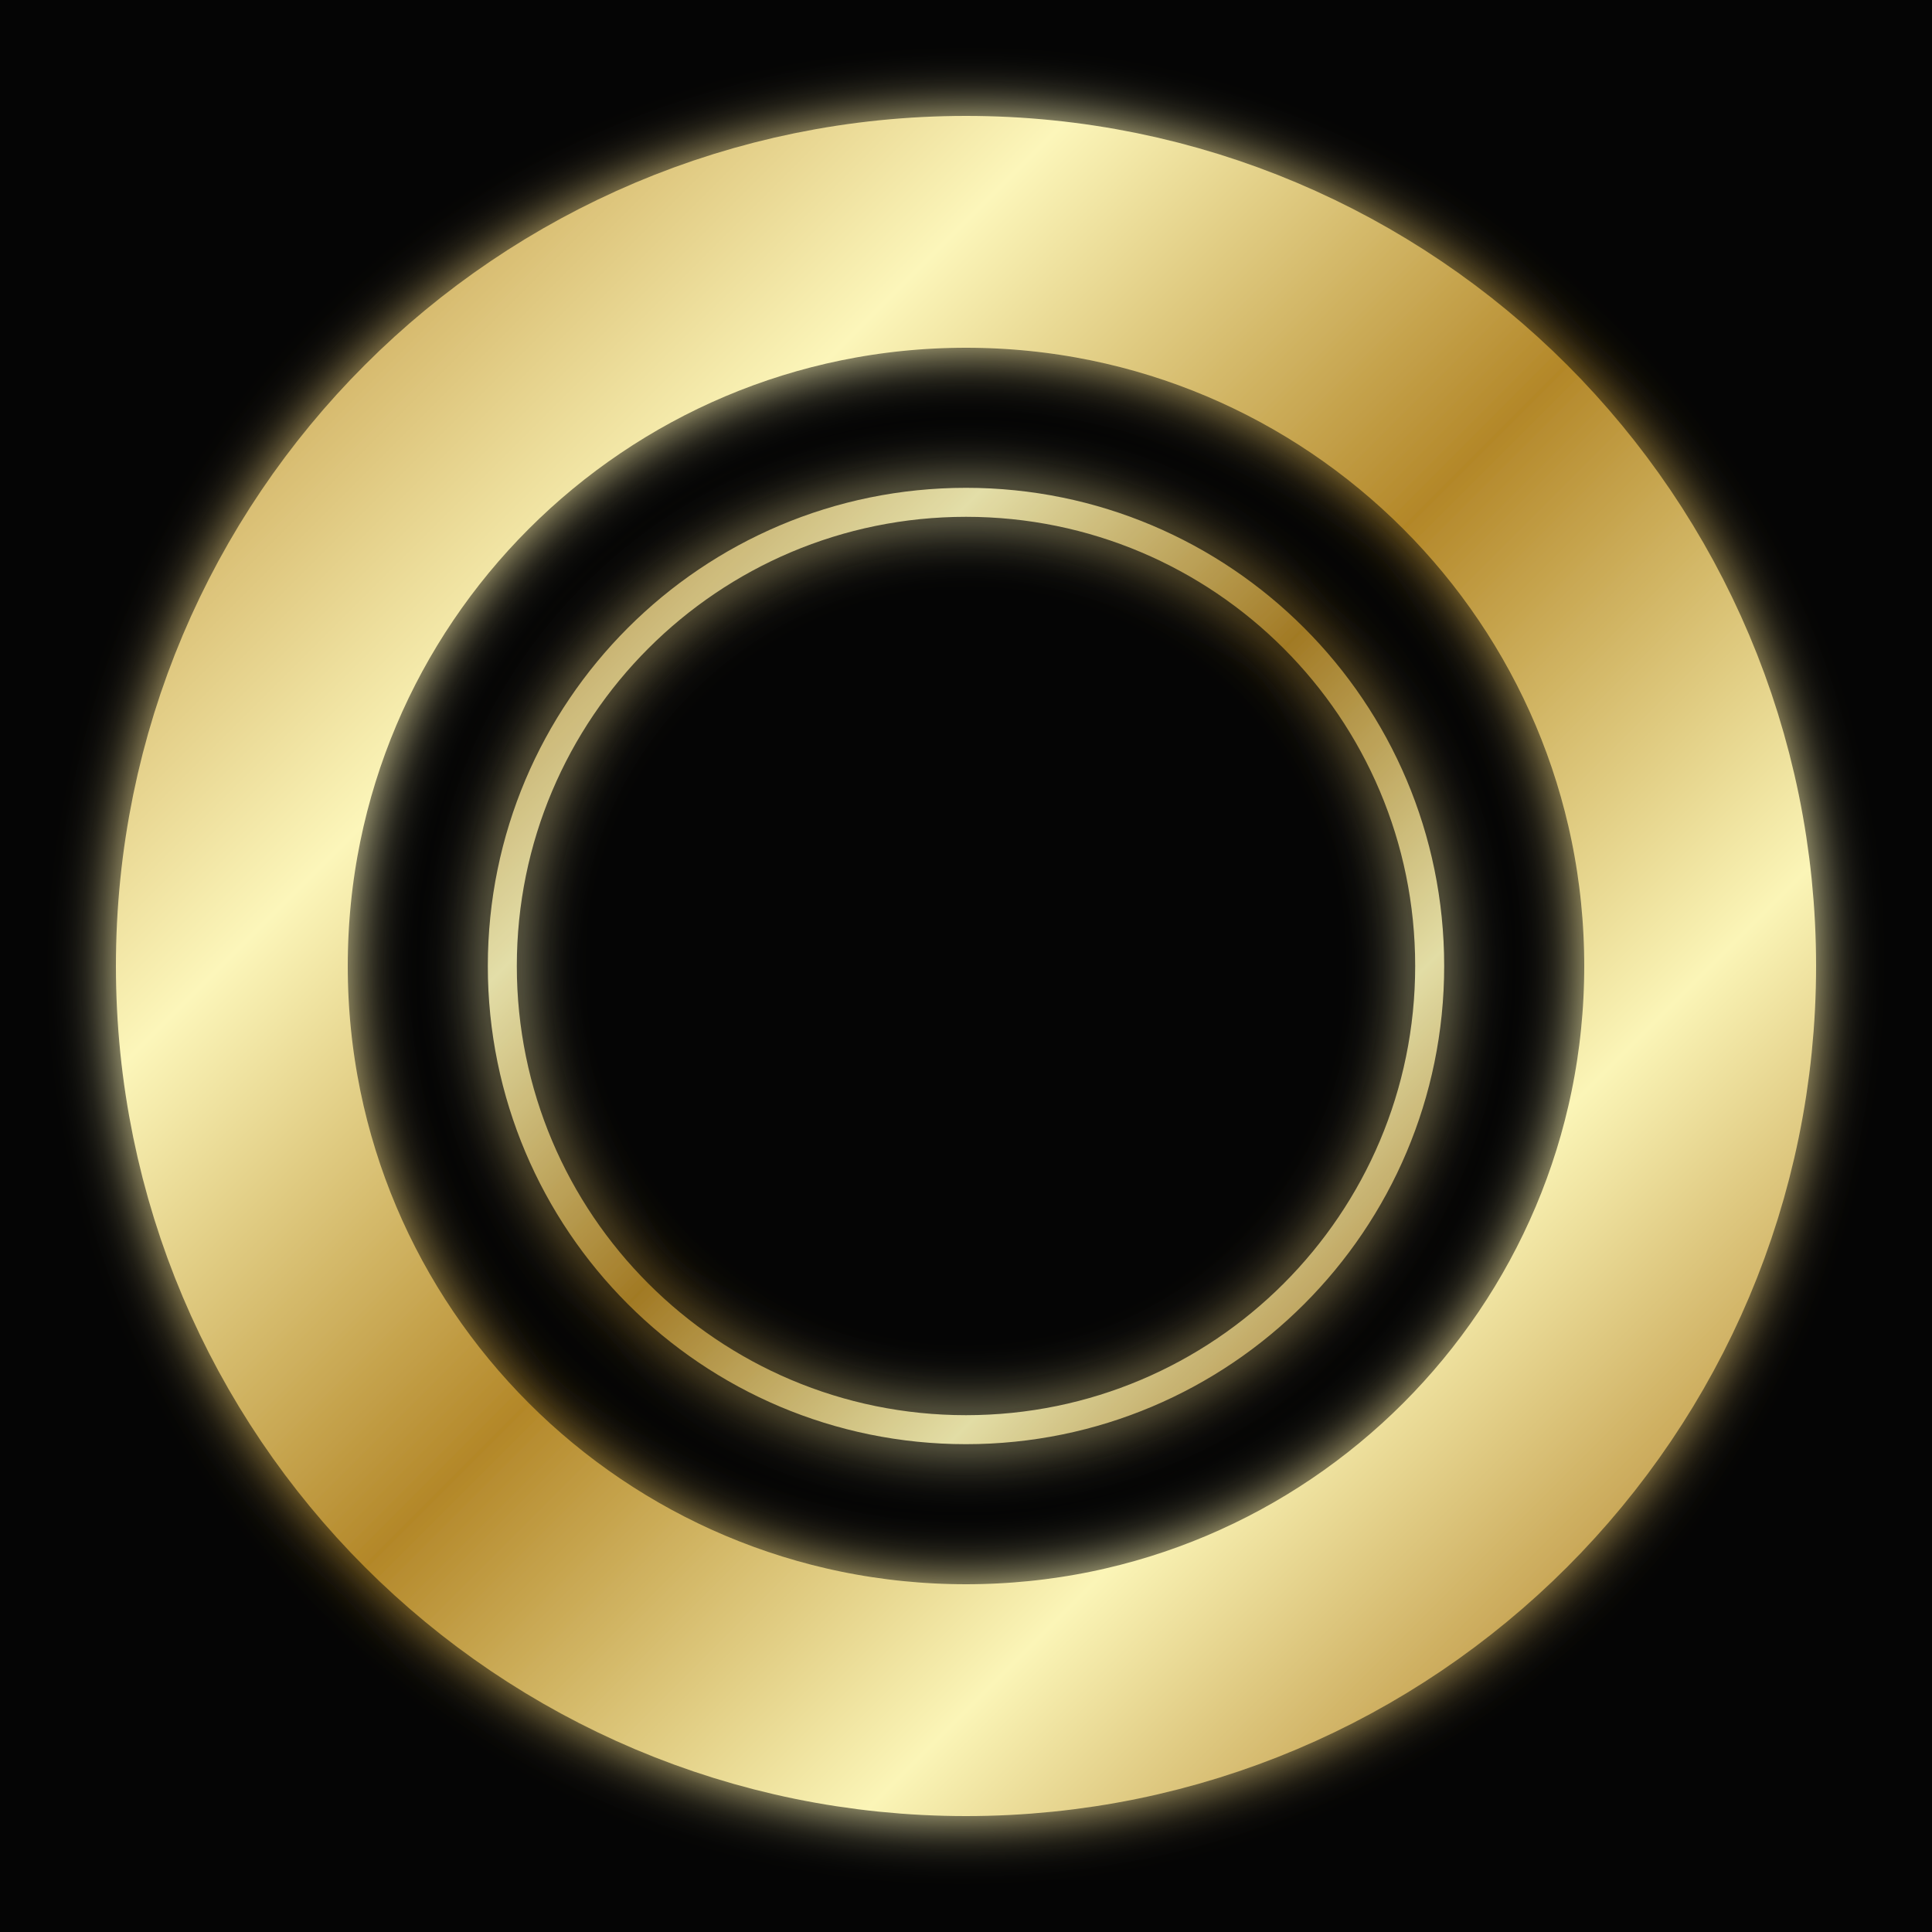
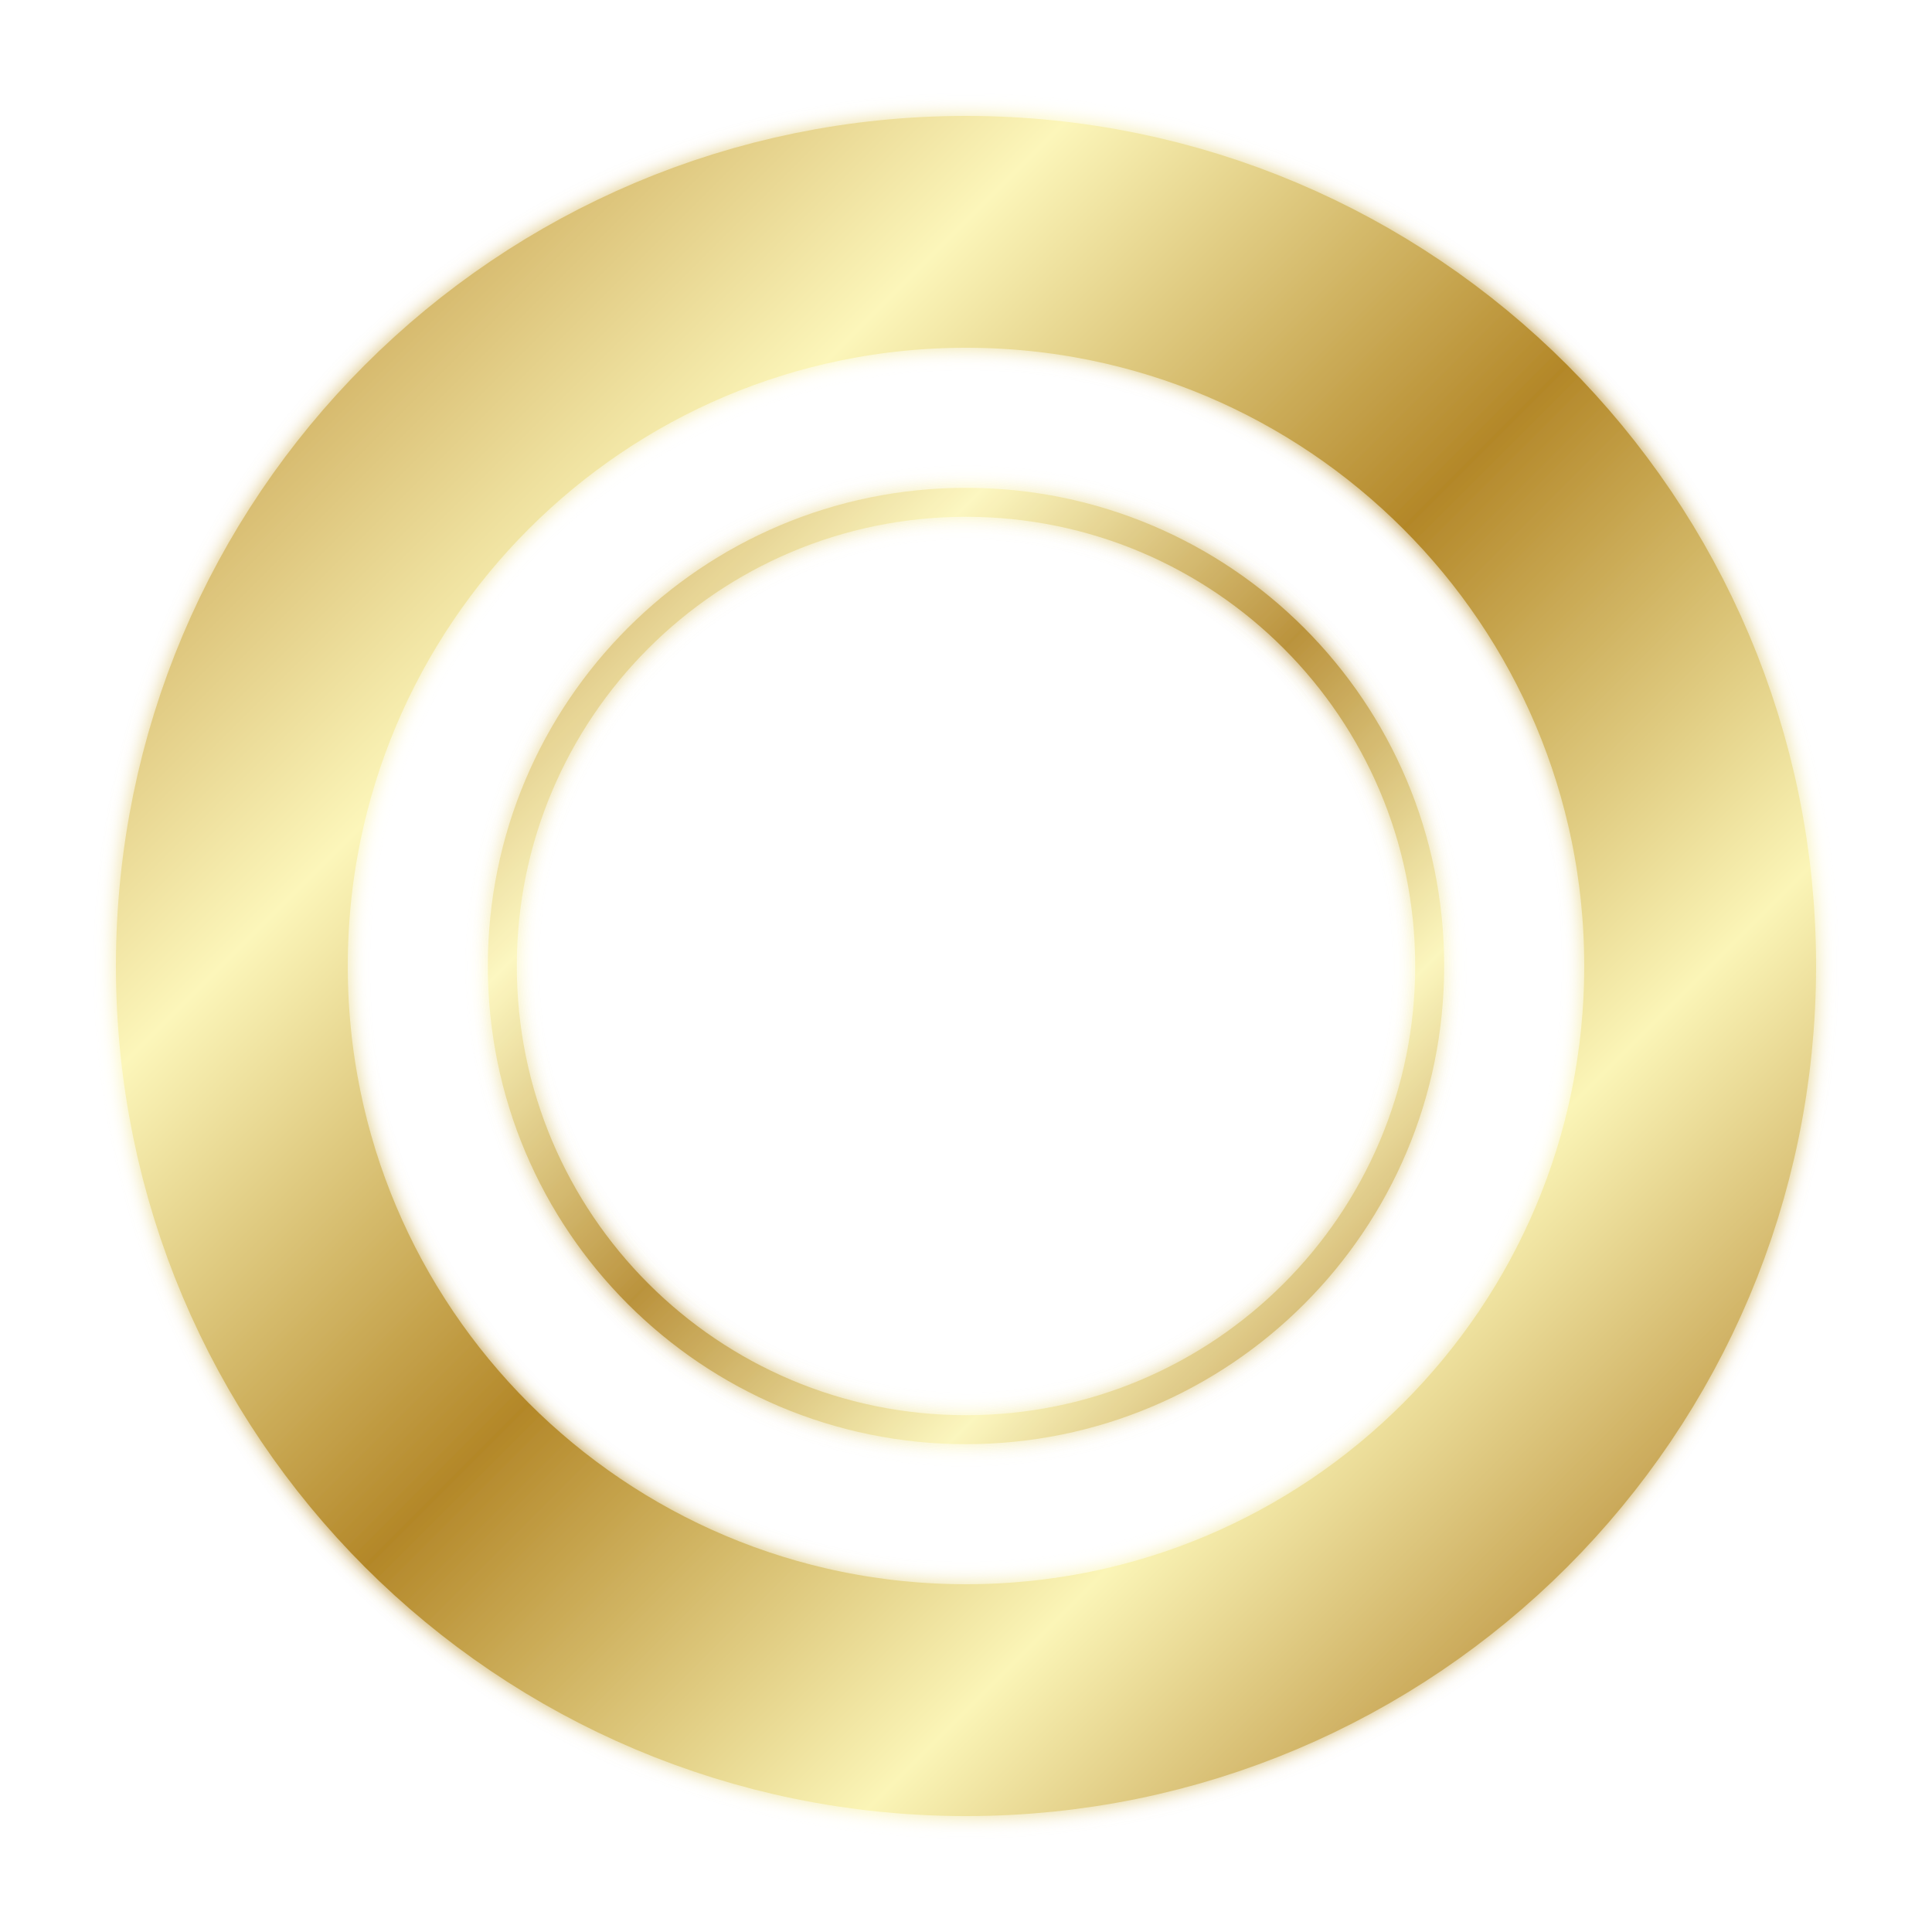
<svg xmlns="http://www.w3.org/2000/svg" viewBox="0 0 100 100">
  <defs>
    <linearGradient id="g" x1="0%" y1="0%" x2="100%" y2="100%">
      <stop offset="0%" stop-color="#BF953F" />
      <stop offset="25%" stop-color="#FCF6BA" />
      <stop offset="50%" stop-color="#B38728" />
      <stop offset="75%" stop-color="#FBF5B7" />
      <stop offset="100%" stop-color="#AA771C" />
    </linearGradient>
    <filter id="glow" x="-50%" y="-50%" width="200%" height="200%">
-       <feGaussianBlur stdDeviation="1.5" result="coloredBlur" />
+       <feGaussianBlur stdDeviation="0.5" result="coloredBlur" />
      <feMerge>
        <feMergeNode in="coloredBlur" />
        <feMergeNode in="SourceGraphic" />
      </feMerge>
    </filter>
  </defs>
-   <rect x="0" y="0" width="100" height="100" fill="#050505" />
  <circle cx="50" cy="50" r="38" fill="none" stroke="url(#g)" stroke-width="12" filter="url(#glow)" />
  <circle cx="50" cy="50" r="24" fill="none" stroke="url(#g)" stroke-width="1.5" opacity="0.9" filter="url(#glow)" />
</svg>
